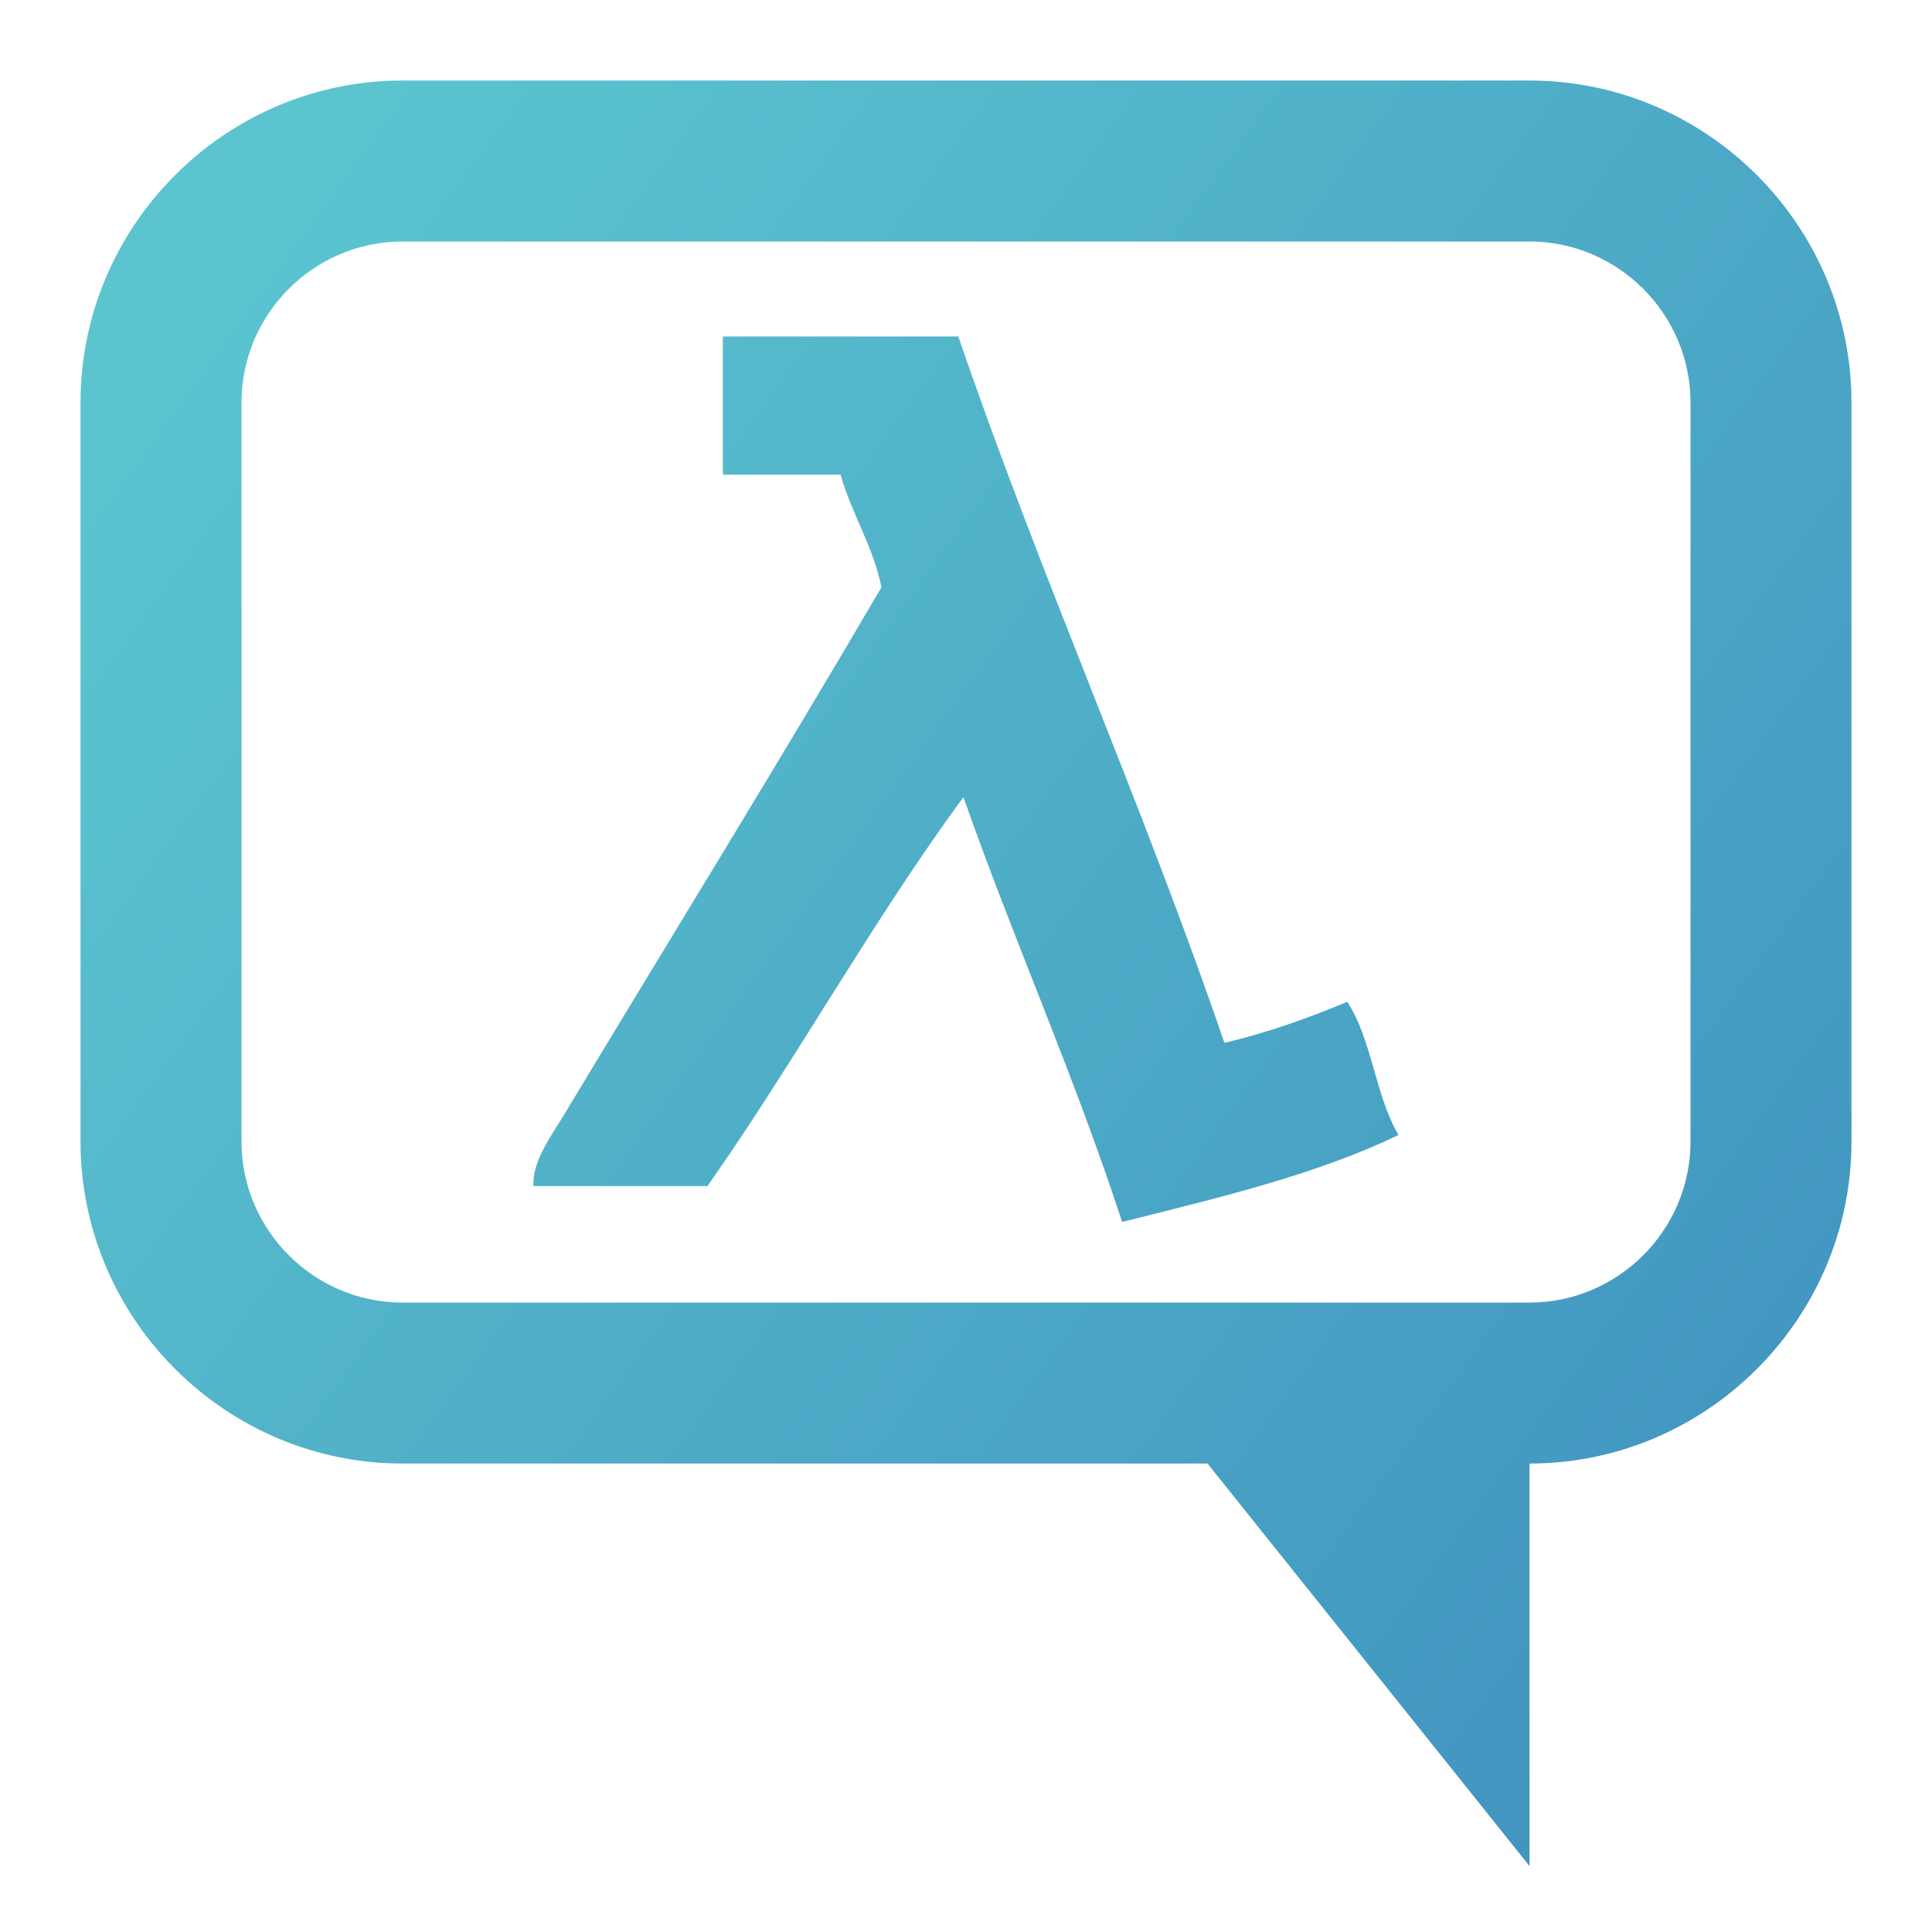
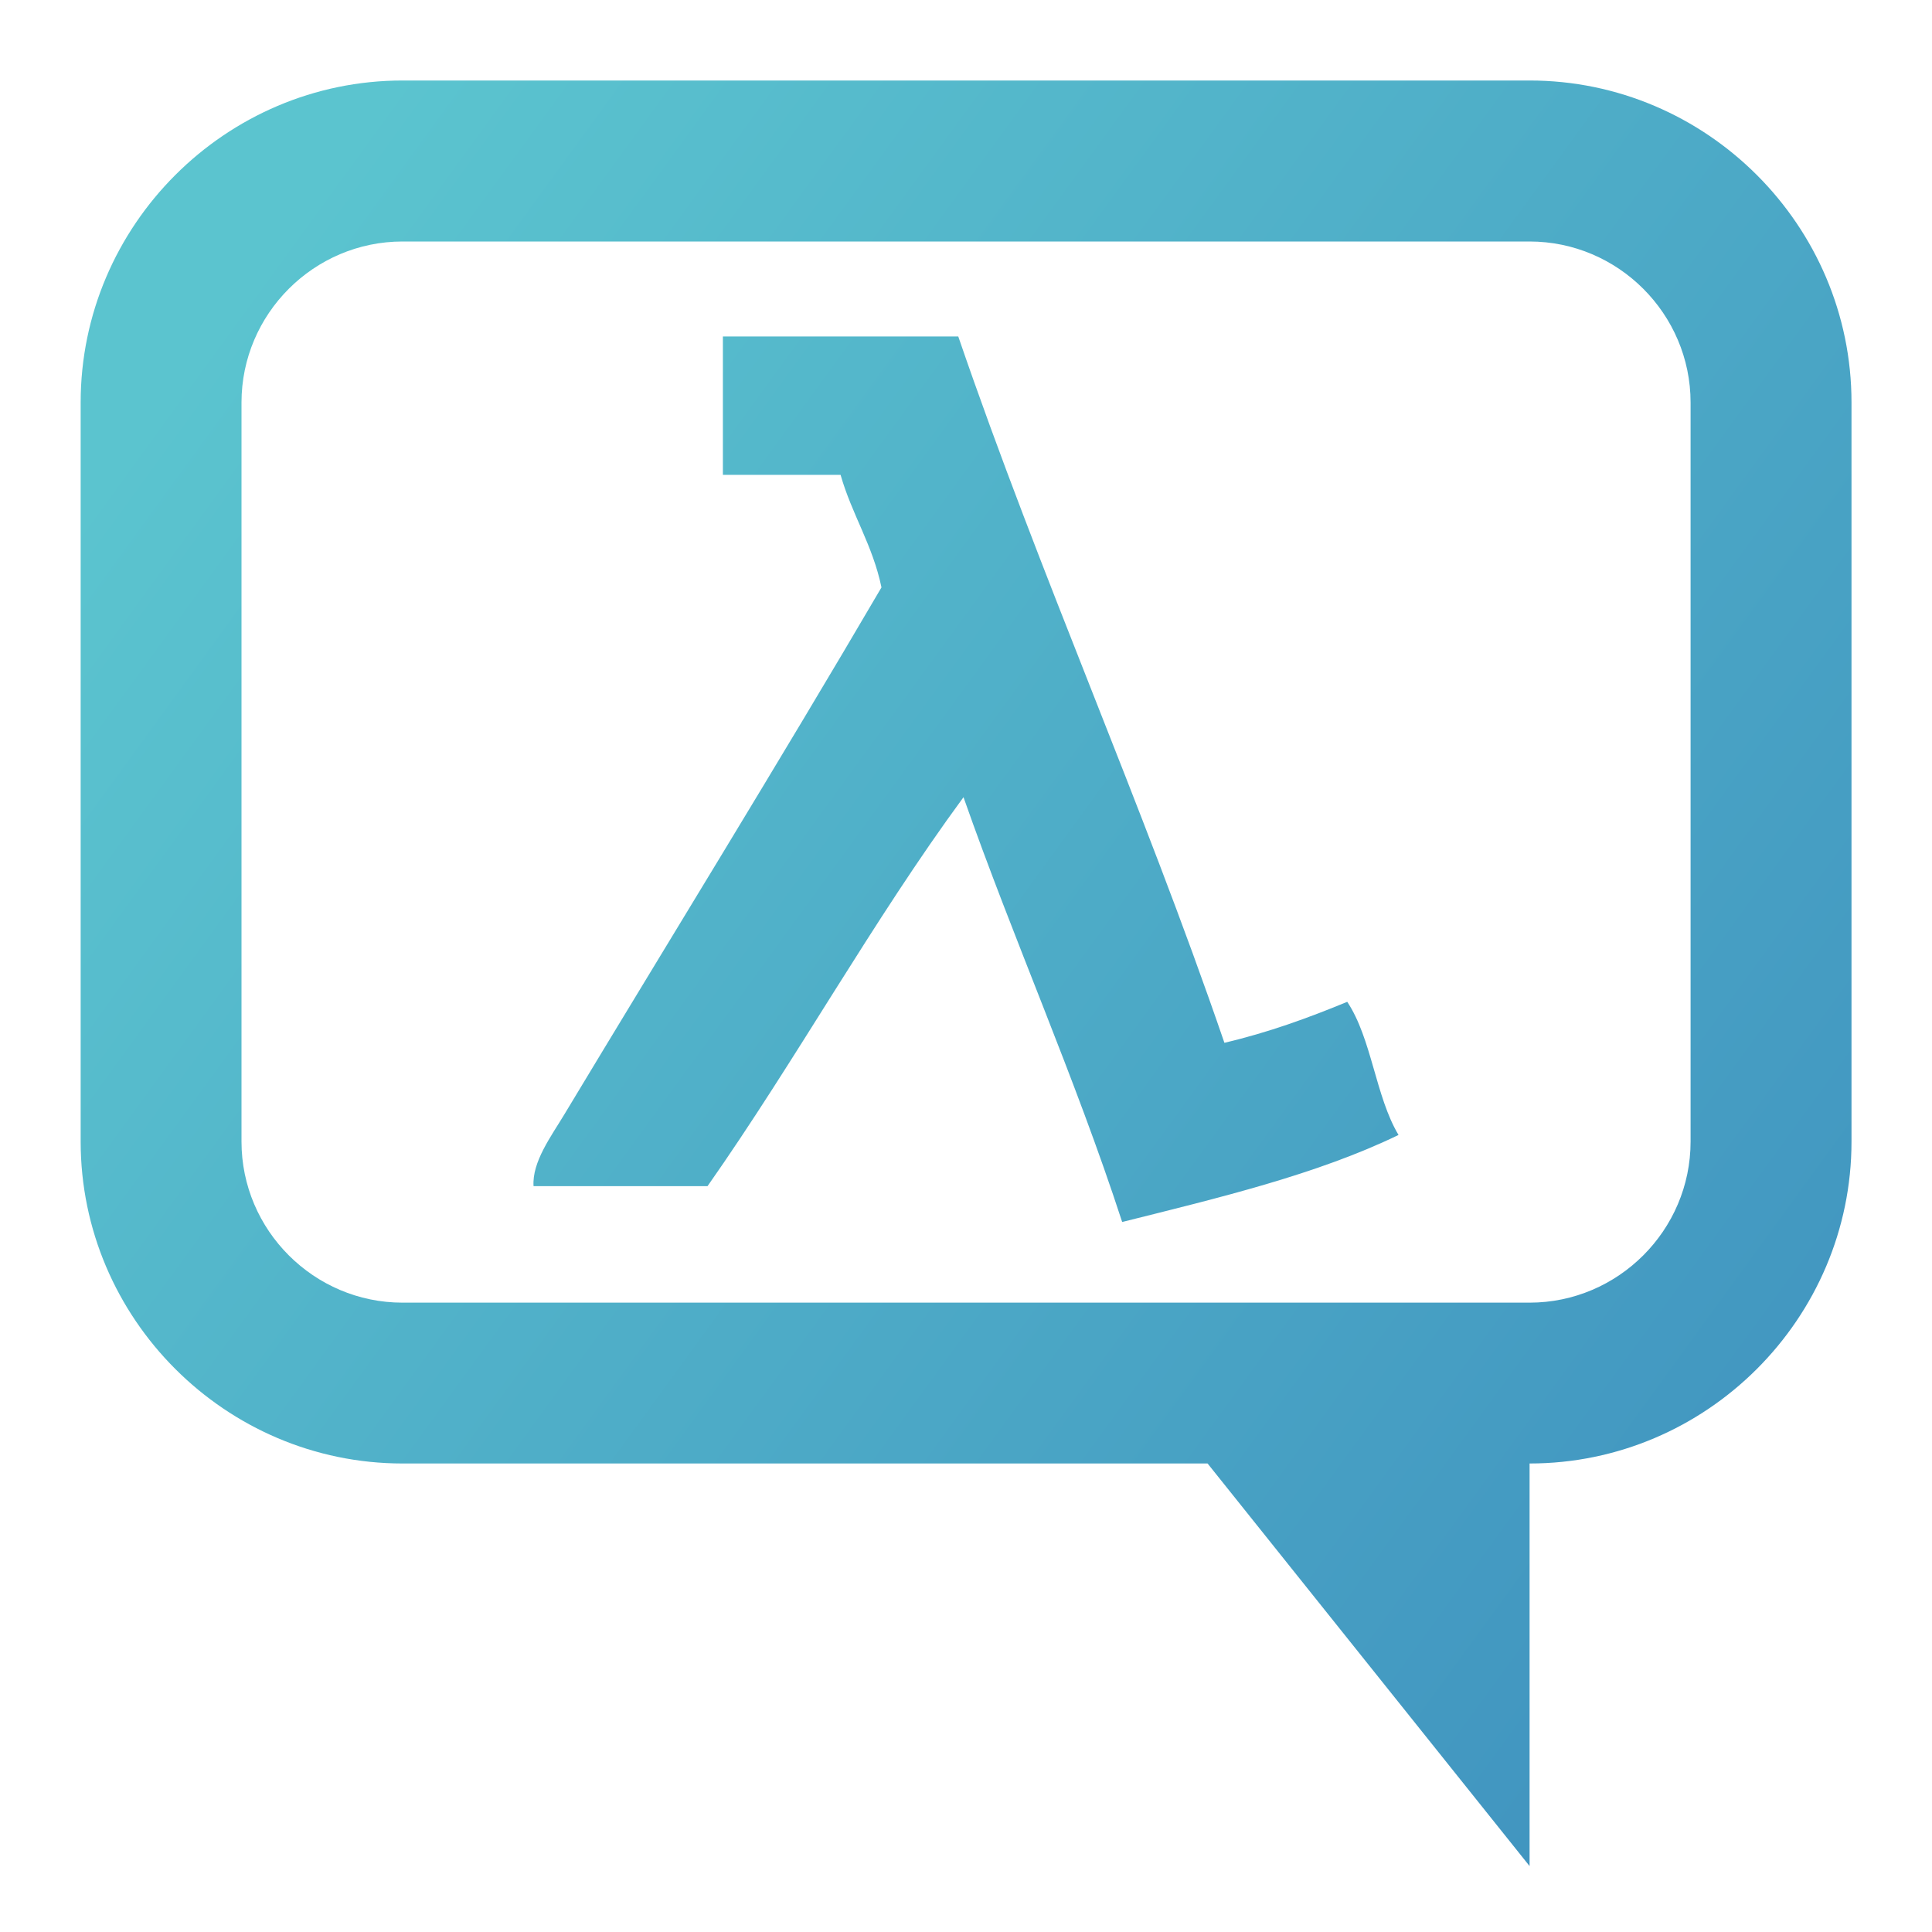
- <svg xmlns="http://www.w3.org/2000/svg" width="24" height="24" viewBox="0 0 240000 240000" shape-rendering="geometricPrecision" text-rendering="geometricPrecision" image-rendering="optimizeQuality" fill-rule="evenodd" clip-rule="evenodd">
+ <svg xmlns="http://www.w3.org/2000/svg" width="24" height="24" viewBox="0 0 24000 24000" shape-rendering="geometricPrecision" text-rendering="geometricPrecision" image-rendering="optimizeQuality" fill-rule="evenodd" clip-rule="evenodd">
  <defs>
    <style>
    .fil0 {fill:url(#id0)}
   </style>
-     <linearGradient id="id0" gradientUnits="userSpaceOnUse" x1="20244.1" y1="48354.3" x2="219756" y2="193465">
+     <linearGradient id="id0" gradientUnits="userSpaceOnUse" x1="2024.41" y1="4835.43" x2="21975.6" y2="19346.5">
      <stop offset="0" stop-color="#5BC4CF" />
      <stop offset="1" stop-color="#4195C0" />
    </linearGradient>
  </defs>
-   <path class="fil0" d="M49996 10004h140008c21992 0 39992 18000 39992 39992v91819c0 21992-18000 39992-39992 39992v50008l-40004-50008H49996c-21992 0-39992-18000-39992-39992V49996c0-21992 18000-39992 39992-39992zm39803 31795h29244c10276 29988 22783 57756 33059 87744 5504-1287 10465-3106 15260-5091 3047 4594 3508 11764 6366 16535-10146 4913-22299 7795-34335 10807-5941-18224-13429-34890-19713-52772-11315 15390-20787 32634-31795 48319H66271c-201-3012 2197-6213 3815-8894 12484-20728 26882-44079 39413-65492-1087-5256-3673-9035-5079-13984H89798V41798zM49996 30000h140008c10996 0 19996 9000 19996 19996v91819c0 10996-9000 19996-19996 19996H49996c-10996 0-19996-9000-19996-19996V49996c0-10996 9000-19996 19996-19996z" id="Layer_x0020_1" />
+   <path class="fil0" d="M5000 1000h14001c2199 0 3999 1800 3999 3999v9182c0 2199-1800 3999-3999 3999v5001l-4000-5001H5001c-2199 0-3999-1800-3999-3999V4999c0-2199 1800-3999 3999-3999zm3980 3180h2924c1028 2999 2278 5776 3306 8774 550-129 1046-311 1526-509 305 459 351 1176 637 1654-1015 491-2230 780-3433 1081-594-1822-1343-3489-1971-5277-1131 1539-2079 3263-3180 4832H6628c-20-301 220-621 381-889 1248-2073 2688-4408 3941-6549-109-526-367-904-508-1398H8980V4182zM5000 3000h14001c1100 0 2000 900 2000 2000v9182c0 1100-900 2000-2000 2000H5000c-1100 0-2000-900-2000-2000V5000c0-1100 900-2000 2000-2000z" id="Layer_x0020_1" />
</svg>
